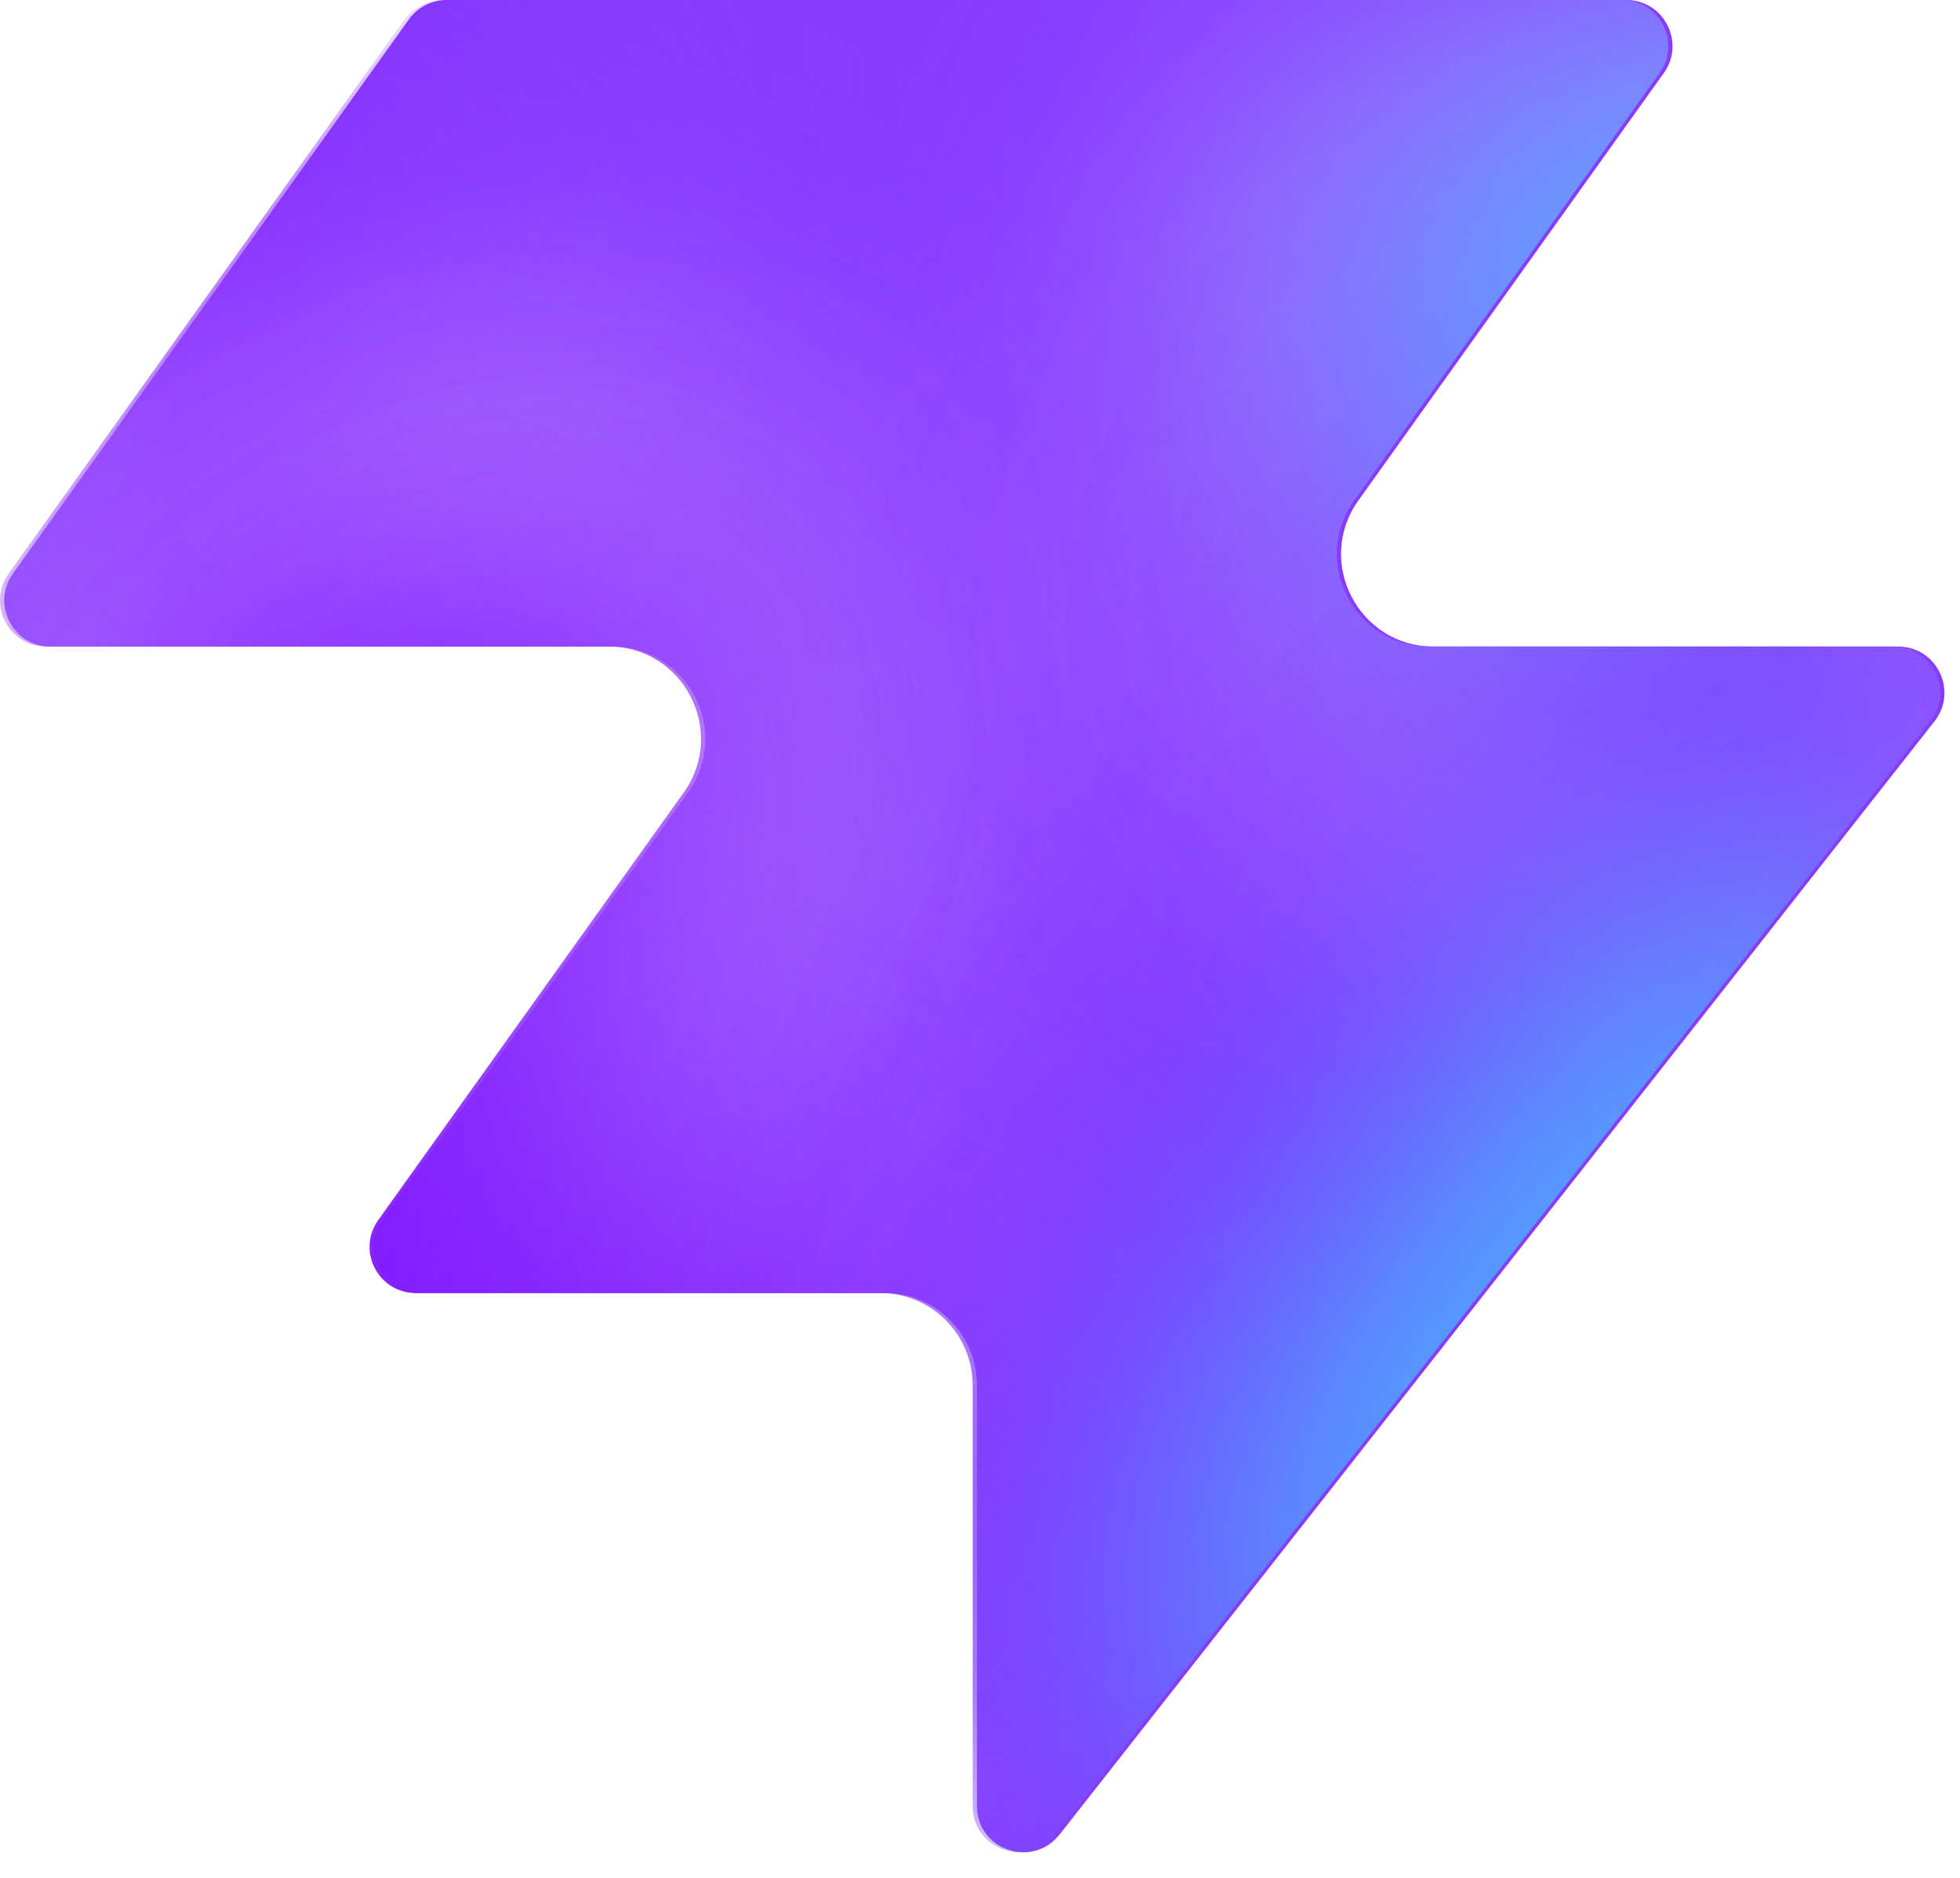
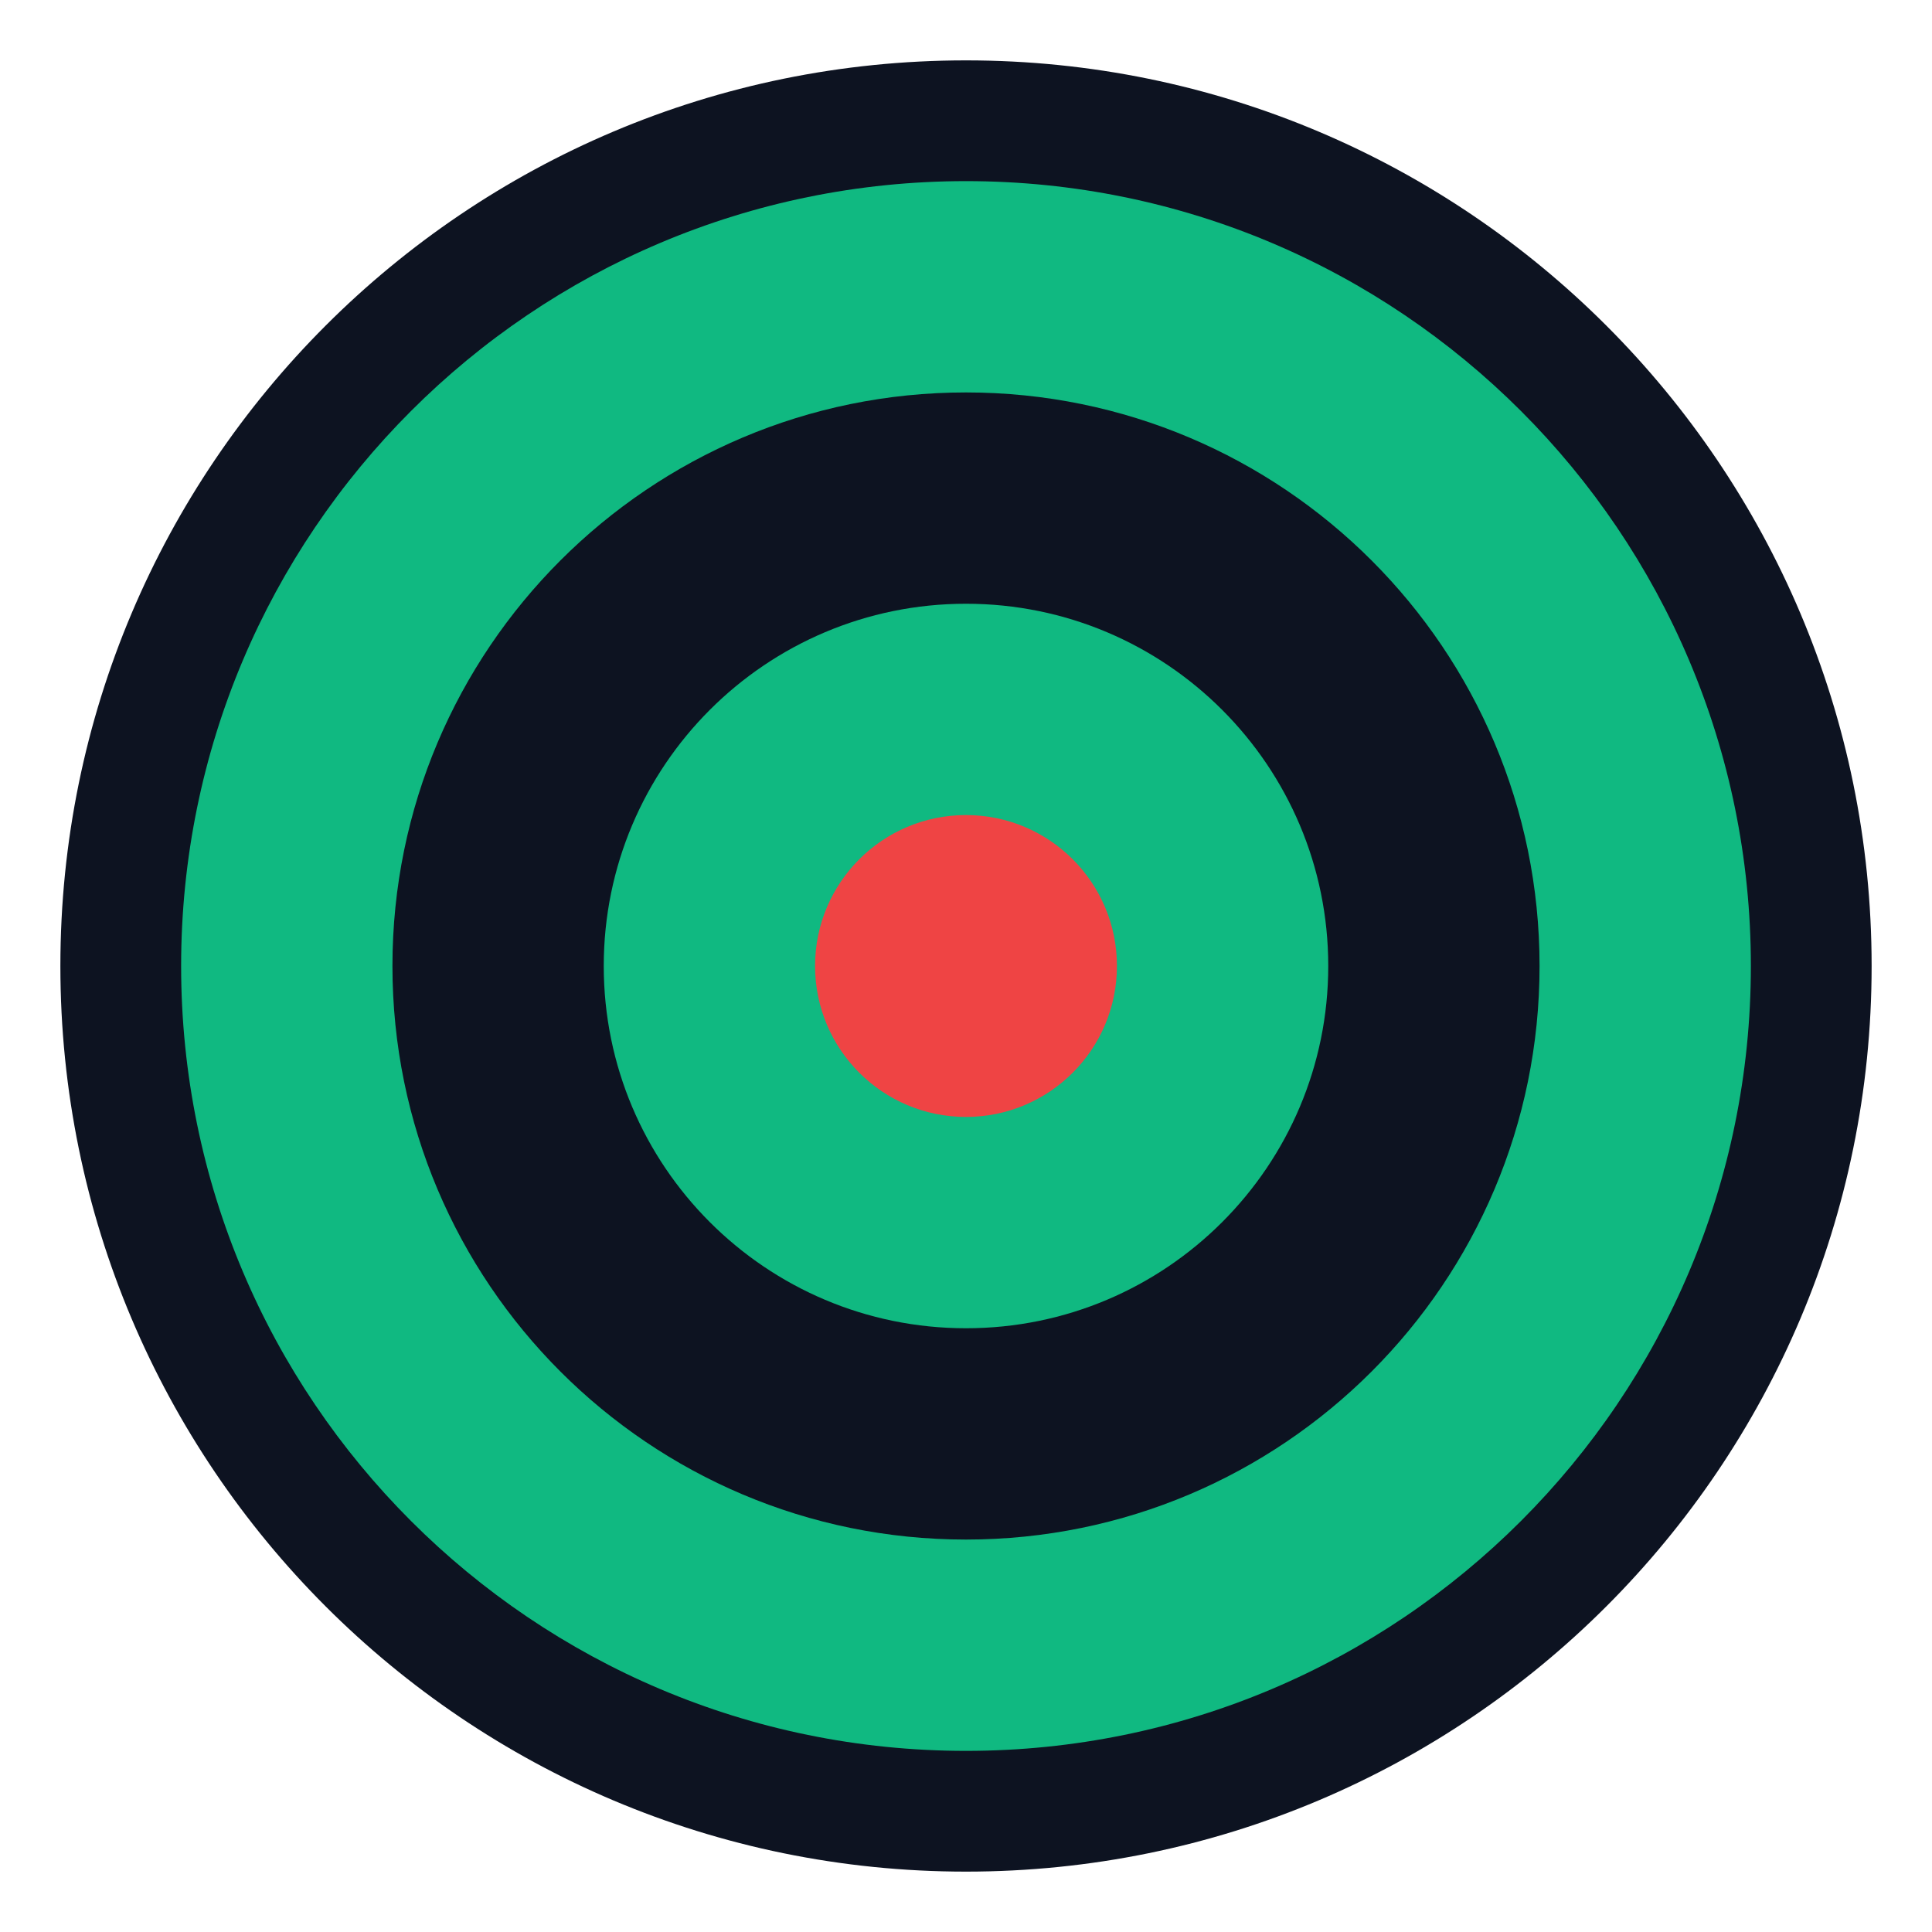
- <svg xmlns="http://www.w3.org/2000/svg" width="48" height="46" fill="none" viewBox="0 0 48 46">
-   <path fill="#863bff" d="M25.946 44.938c-.664.845-2.021.375-2.021-.698V33.937a2.26 2.26 0 0 0-2.262-2.262H10.287c-.92 0-1.456-1.04-.92-1.788l7.48-10.471c1.07-1.497 0-3.578-1.842-3.578H1.237c-.92 0-1.456-1.04-.92-1.788L10.013.474c.214-.297.556-.474.92-.474h28.894c.92 0 1.456 1.04.92 1.788l-7.48 10.471c-1.07 1.498 0 3.579 1.842 3.579h11.377c.943 0 1.473 1.088.89 1.83L25.947 44.94z" style="fill:#863bff;fill:color(display-p3 .525 .23 1);fill-opacity:1" />
-   <mask id="a" width="48" height="46" x="0" y="0" maskUnits="userSpaceOnUse" style="mask-type:alpha">
-     <path fill="#000" d="M25.842 44.938c-.664.844-2.021.375-2.021-.698V33.937a2.26 2.26 0 0 0-2.262-2.262H10.183c-.92 0-1.456-1.04-.92-1.788l7.48-10.471c1.07-1.498 0-3.579-1.842-3.579H1.133c-.92 0-1.456-1.04-.92-1.787L9.91.473c.214-.297.556-.474.92-.474h28.894c.92 0 1.456 1.04.92 1.788l-7.48 10.471c-1.07 1.498 0 3.578 1.842 3.578h11.377c.943 0 1.473 1.088.89 1.832L25.843 44.94z" style="fill:#000;fill-opacity:1" />
-   </mask>
-   <g mask="url(#a)">
-     <g filter="url(#b)">
-       <ellipse cx="5.508" cy="14.704" fill="#ede6ff" rx="5.508" ry="14.704" style="fill:#ede6ff;fill:color(display-p3 .927 .903 1);fill-opacity:1" transform="matrix(.00324 1 1 -.00324 -4.47 31.516)" />
-     </g>
-     <g filter="url(#c)">
-       <ellipse cx="10.399" cy="29.851" fill="#ede6ff" rx="10.399" ry="29.851" style="fill:#ede6ff;fill:color(display-p3 .927 .903 1);fill-opacity:1" transform="matrix(.00324 1 1 -.00324 -39.328 7.883)" />
-     </g>
-     <g filter="url(#d)">
-       <ellipse cx="5.508" cy="30.487" fill="#7e14ff" rx="5.508" ry="30.487" style="fill:#7e14ff;fill:color(display-p3 .492 .077 1);fill-opacity:1" transform="rotate(89.814 -25.913 -14.639)scale(1 -1)" />
-     </g>
-     <g filter="url(#e)">
-       <ellipse cx="5.508" cy="30.599" fill="#7e14ff" rx="5.508" ry="30.599" style="fill:#7e14ff;fill:color(display-p3 .492 .077 1);fill-opacity:1" transform="rotate(89.814 -32.644 -3.334)scale(1 -1)" />
-     </g>
-     <g filter="url(#f)">
-       <ellipse cx="5.508" cy="30.599" fill="#7e14ff" rx="5.508" ry="30.599" style="fill:#7e14ff;fill:color(display-p3 .492 .077 1);fill-opacity:1" transform="matrix(.00324 1 1 -.00324 -34.34 30.47)" />
-     </g>
-     <g filter="url(#g)">
-       <ellipse cx="14.072" cy="22.078" fill="#ede6ff" rx="14.072" ry="22.078" style="fill:#ede6ff;fill:color(display-p3 .927 .903 1);fill-opacity:1" transform="rotate(93.35 24.506 48.493)scale(-1 1)" />
-     </g>
-     <g filter="url(#h)">
-       <ellipse cx="3.47" cy="21.501" fill="#7e14ff" rx="3.47" ry="21.501" style="fill:#7e14ff;fill:color(display-p3 .492 .077 1);fill-opacity:1" transform="rotate(89.009 28.708 47.59)scale(-1 1)" />
-     </g>
-     <g filter="url(#i)">
-       <ellipse cx="3.47" cy="21.501" fill="#7e14ff" rx="3.47" ry="21.501" style="fill:#7e14ff;fill:color(display-p3 .492 .077 1);fill-opacity:1" transform="rotate(89.009 28.708 47.59)scale(-1 1)" />
-     </g>
-     <g filter="url(#j)">
-       <ellipse cx=".387" cy="8.972" fill="#7e14ff" rx="4.407" ry="29.108" style="fill:#7e14ff;fill:color(display-p3 .492 .077 1);fill-opacity:1" transform="rotate(39.51 .387 8.972)" />
-     </g>
-     <g filter="url(#k)">
-       <ellipse cx="47.523" cy="-6.092" fill="#7e14ff" rx="4.407" ry="29.108" style="fill:#7e14ff;fill:color(display-p3 .492 .077 1);fill-opacity:1" transform="rotate(37.892 47.523 -6.092)" />
-     </g>
-     <g filter="url(#l)">
-       <ellipse cx="41.412" cy="6.333" fill="#47bfff" rx="5.971" ry="9.665" style="fill:#47bfff;fill:color(display-p3 .28 .748 1);fill-opacity:1" transform="rotate(37.892 41.412 6.333)" />
-     </g>
-     <g filter="url(#m)">
-       <ellipse cx="-1.879" cy="38.332" fill="#7e14ff" rx="4.407" ry="29.108" style="fill:#7e14ff;fill:color(display-p3 .492 .077 1);fill-opacity:1" transform="rotate(37.892 -1.88 38.332)" />
-     </g>
-     <g filter="url(#n)">
-       <ellipse cx="-1.879" cy="38.332" fill="#7e14ff" rx="4.407" ry="29.108" style="fill:#7e14ff;fill:color(display-p3 .492 .077 1);fill-opacity:1" transform="rotate(37.892 -1.88 38.332)" />
-     </g>
-     <g filter="url(#o)">
-       <ellipse cx="35.651" cy="29.907" fill="#7e14ff" rx="4.407" ry="29.108" style="fill:#7e14ff;fill:color(display-p3 .492 .077 1);fill-opacity:1" transform="rotate(37.892 35.651 29.907)" />
-     </g>
-     <g filter="url(#p)">
-       <ellipse cx="38.418" cy="32.4" fill="#47bfff" rx="5.971" ry="15.297" style="fill:#47bfff;fill:color(display-p3 .28 .748 1);fill-opacity:1" transform="rotate(37.892 38.418 32.4)" />
-     </g>
-   </g>
-   <defs>
-     <filter id="b" width="60.045" height="41.654" x="-19.77" y="16.149" color-interpolation-filters="sRGB" filterUnits="userSpaceOnUse">
-       <feFlood flood-opacity="0" result="BackgroundImageFix" />
-       <feBlend in="SourceGraphic" in2="BackgroundImageFix" result="shape" />
-       <feGaussianBlur result="effect1_foregroundBlur_2002_17158" stdDeviation="7.659" />
-     </filter>
-     <filter id="c" width="90.34" height="51.437" x="-54.613" y="-7.533" color-interpolation-filters="sRGB" filterUnits="userSpaceOnUse">
-       <feFlood flood-opacity="0" result="BackgroundImageFix" />
-       <feBlend in="SourceGraphic" in2="BackgroundImageFix" result="shape" />
-       <feGaussianBlur result="effect1_foregroundBlur_2002_17158" stdDeviation="7.659" />
-     </filter>
-     <filter id="d" width="79.355" height="29.4" x="-49.64" y="2.03" color-interpolation-filters="sRGB" filterUnits="userSpaceOnUse">
-       <feFlood flood-opacity="0" result="BackgroundImageFix" />
-       <feBlend in="SourceGraphic" in2="BackgroundImageFix" result="shape" />
-       <feGaussianBlur result="effect1_foregroundBlur_2002_17158" stdDeviation="4.596" />
-     </filter>
-     <filter id="e" width="79.579" height="29.4" x="-45.045" y="20.029" color-interpolation-filters="sRGB" filterUnits="userSpaceOnUse">
-       <feFlood flood-opacity="0" result="BackgroundImageFix" />
-       <feBlend in="SourceGraphic" in2="BackgroundImageFix" result="shape" />
-       <feGaussianBlur result="effect1_foregroundBlur_2002_17158" stdDeviation="4.596" />
-     </filter>
-     <filter id="f" width="79.579" height="29.4" x="-43.513" y="21.178" color-interpolation-filters="sRGB" filterUnits="userSpaceOnUse">
-       <feFlood flood-opacity="0" result="BackgroundImageFix" />
-       <feBlend in="SourceGraphic" in2="BackgroundImageFix" result="shape" />
-       <feGaussianBlur result="effect1_foregroundBlur_2002_17158" stdDeviation="4.596" />
-     </filter>
-     <filter id="g" width="74.749" height="58.852" x="15.756" y="-17.901" color-interpolation-filters="sRGB" filterUnits="userSpaceOnUse">
-       <feFlood flood-opacity="0" result="BackgroundImageFix" />
-       <feBlend in="SourceGraphic" in2="BackgroundImageFix" result="shape" />
-       <feGaussianBlur result="effect1_foregroundBlur_2002_17158" stdDeviation="7.659" />
-     </filter>
-     <filter id="h" width="61.377" height="25.362" x="23.548" y="2.284" color-interpolation-filters="sRGB" filterUnits="userSpaceOnUse">
-       <feFlood flood-opacity="0" result="BackgroundImageFix" />
-       <feBlend in="SourceGraphic" in2="BackgroundImageFix" result="shape" />
-       <feGaussianBlur result="effect1_foregroundBlur_2002_17158" stdDeviation="4.596" />
-     </filter>
-     <filter id="i" width="61.377" height="25.362" x="23.548" y="2.284" color-interpolation-filters="sRGB" filterUnits="userSpaceOnUse">
-       <feFlood flood-opacity="0" result="BackgroundImageFix" />
-       <feBlend in="SourceGraphic" in2="BackgroundImageFix" result="shape" />
-       <feGaussianBlur result="effect1_foregroundBlur_2002_17158" stdDeviation="4.596" />
-     </filter>
-     <filter id="j" width="56.045" height="63.649" x="-27.636" y="-22.853" color-interpolation-filters="sRGB" filterUnits="userSpaceOnUse">
-       <feFlood flood-opacity="0" result="BackgroundImageFix" />
-       <feBlend in="SourceGraphic" in2="BackgroundImageFix" result="shape" />
-       <feGaussianBlur result="effect1_foregroundBlur_2002_17158" stdDeviation="4.596" />
-     </filter>
-     <filter id="k" width="54.814" height="64.646" x="20.116" y="-38.415" color-interpolation-filters="sRGB" filterUnits="userSpaceOnUse">
-       <feFlood flood-opacity="0" result="BackgroundImageFix" />
-       <feBlend in="SourceGraphic" in2="BackgroundImageFix" result="shape" />
-       <feGaussianBlur result="effect1_foregroundBlur_2002_17158" stdDeviation="4.596" />
-     </filter>
-     <filter id="l" width="33.541" height="35.313" x="24.641" y="-11.323" color-interpolation-filters="sRGB" filterUnits="userSpaceOnUse">
-       <feFlood flood-opacity="0" result="BackgroundImageFix" />
-       <feBlend in="SourceGraphic" in2="BackgroundImageFix" result="shape" />
-       <feGaussianBlur result="effect1_foregroundBlur_2002_17158" stdDeviation="4.596" />
-     </filter>
-     <filter id="m" width="54.814" height="64.646" x="-29.286" y="6.009" color-interpolation-filters="sRGB" filterUnits="userSpaceOnUse">
-       <feFlood flood-opacity="0" result="BackgroundImageFix" />
-       <feBlend in="SourceGraphic" in2="BackgroundImageFix" result="shape" />
-       <feGaussianBlur result="effect1_foregroundBlur_2002_17158" stdDeviation="4.596" />
-     </filter>
-     <filter id="n" width="54.814" height="64.646" x="-29.286" y="6.009" color-interpolation-filters="sRGB" filterUnits="userSpaceOnUse">
-       <feFlood flood-opacity="0" result="BackgroundImageFix" />
-       <feBlend in="SourceGraphic" in2="BackgroundImageFix" result="shape" />
-       <feGaussianBlur result="effect1_foregroundBlur_2002_17158" stdDeviation="4.596" />
-     </filter>
-     <filter id="o" width="54.814" height="64.646" x="8.244" y="-2.416" color-interpolation-filters="sRGB" filterUnits="userSpaceOnUse">
-       <feFlood flood-opacity="0" result="BackgroundImageFix" />
-       <feBlend in="SourceGraphic" in2="BackgroundImageFix" result="shape" />
-       <feGaussianBlur result="effect1_foregroundBlur_2002_17158" stdDeviation="4.596" />
-     </filter>
-     <filter id="p" width="39.409" height="43.623" x="18.713" y="10.588" color-interpolation-filters="sRGB" filterUnits="userSpaceOnUse">
-       <feFlood flood-opacity="0" result="BackgroundImageFix" />
-       <feBlend in="SourceGraphic" in2="BackgroundImageFix" result="shape" />
-       <feGaussianBlur result="effect1_foregroundBlur_2002_17158" stdDeviation="4.596" />
-     </filter>
-   </defs>
+ <svg xmlns="http://www.w3.org/2000/svg" viewBox="0 0 64 64">
+   <circle cx="32" cy="32" r="30" fill="#0d1321" />
+   <circle cx="32" cy="32" r="26" fill="#10b981" />
+   <circle cx="32" cy="32" r="19" fill="#0d1321" />
+   <circle cx="32" cy="32" r="12" fill="#10b981" />
+   <circle cx="32" cy="32" r="5" fill="#ef4444" />
</svg>
